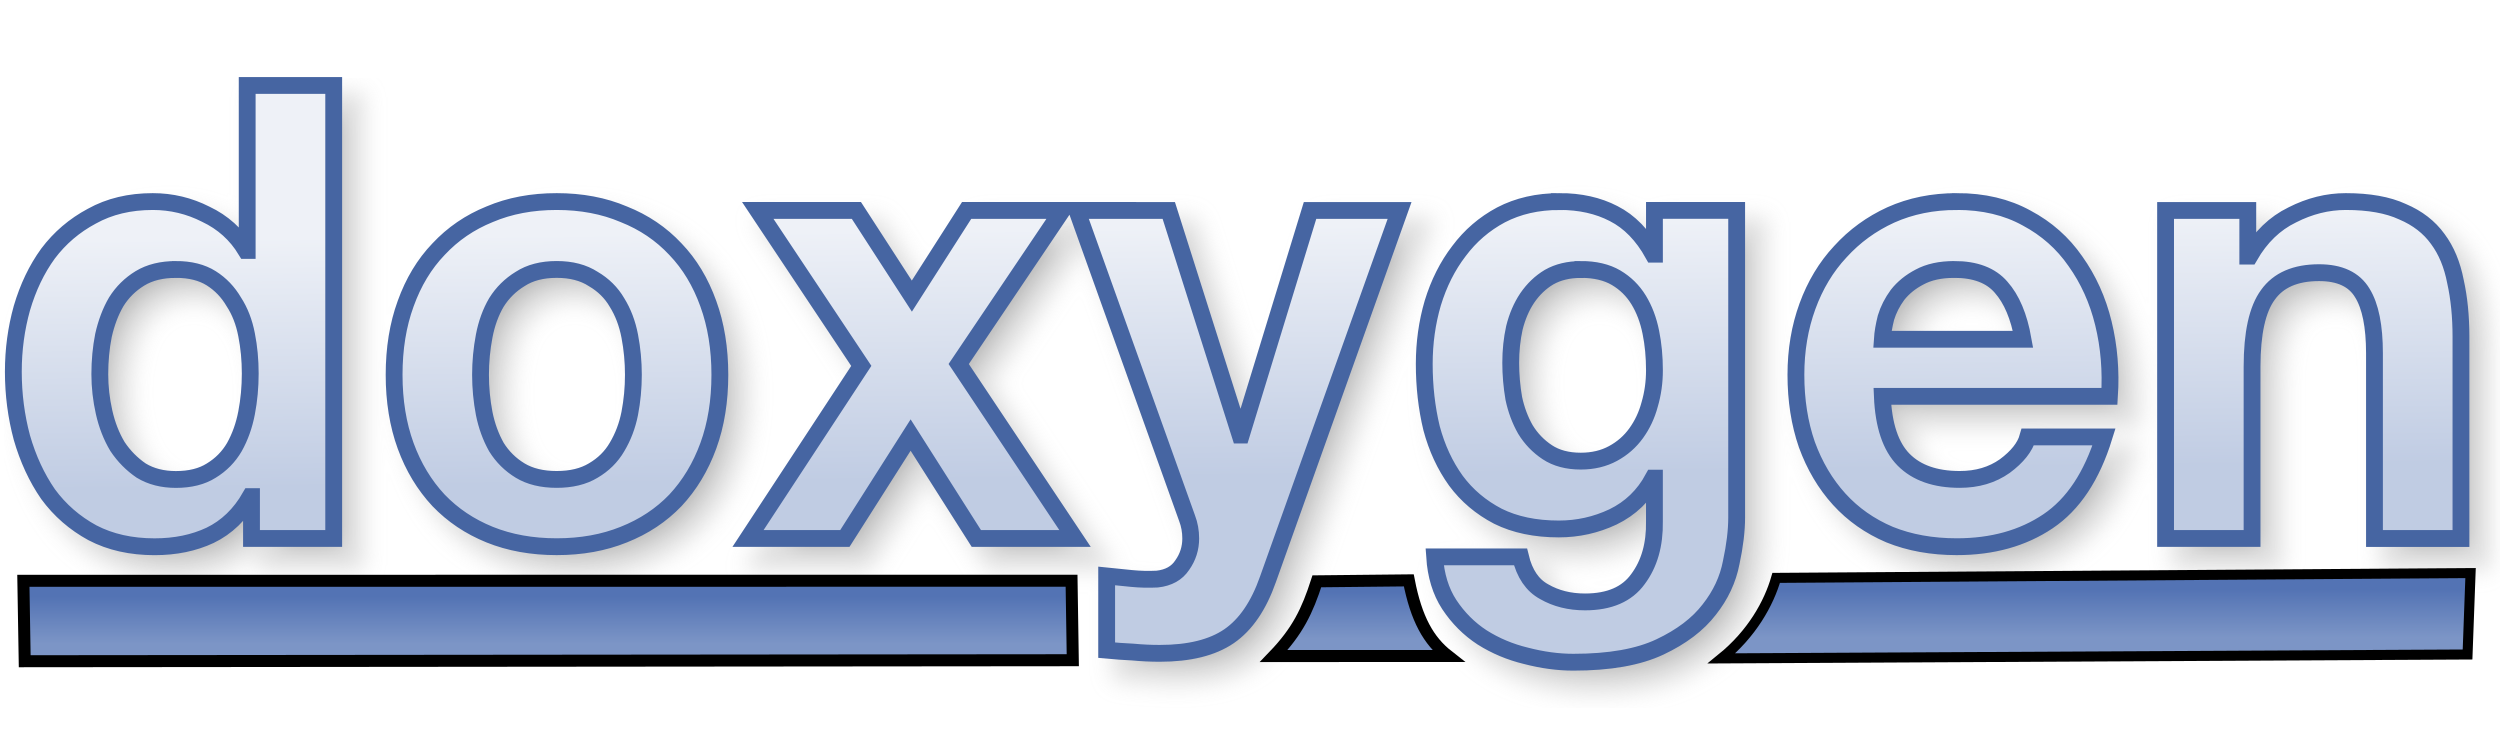
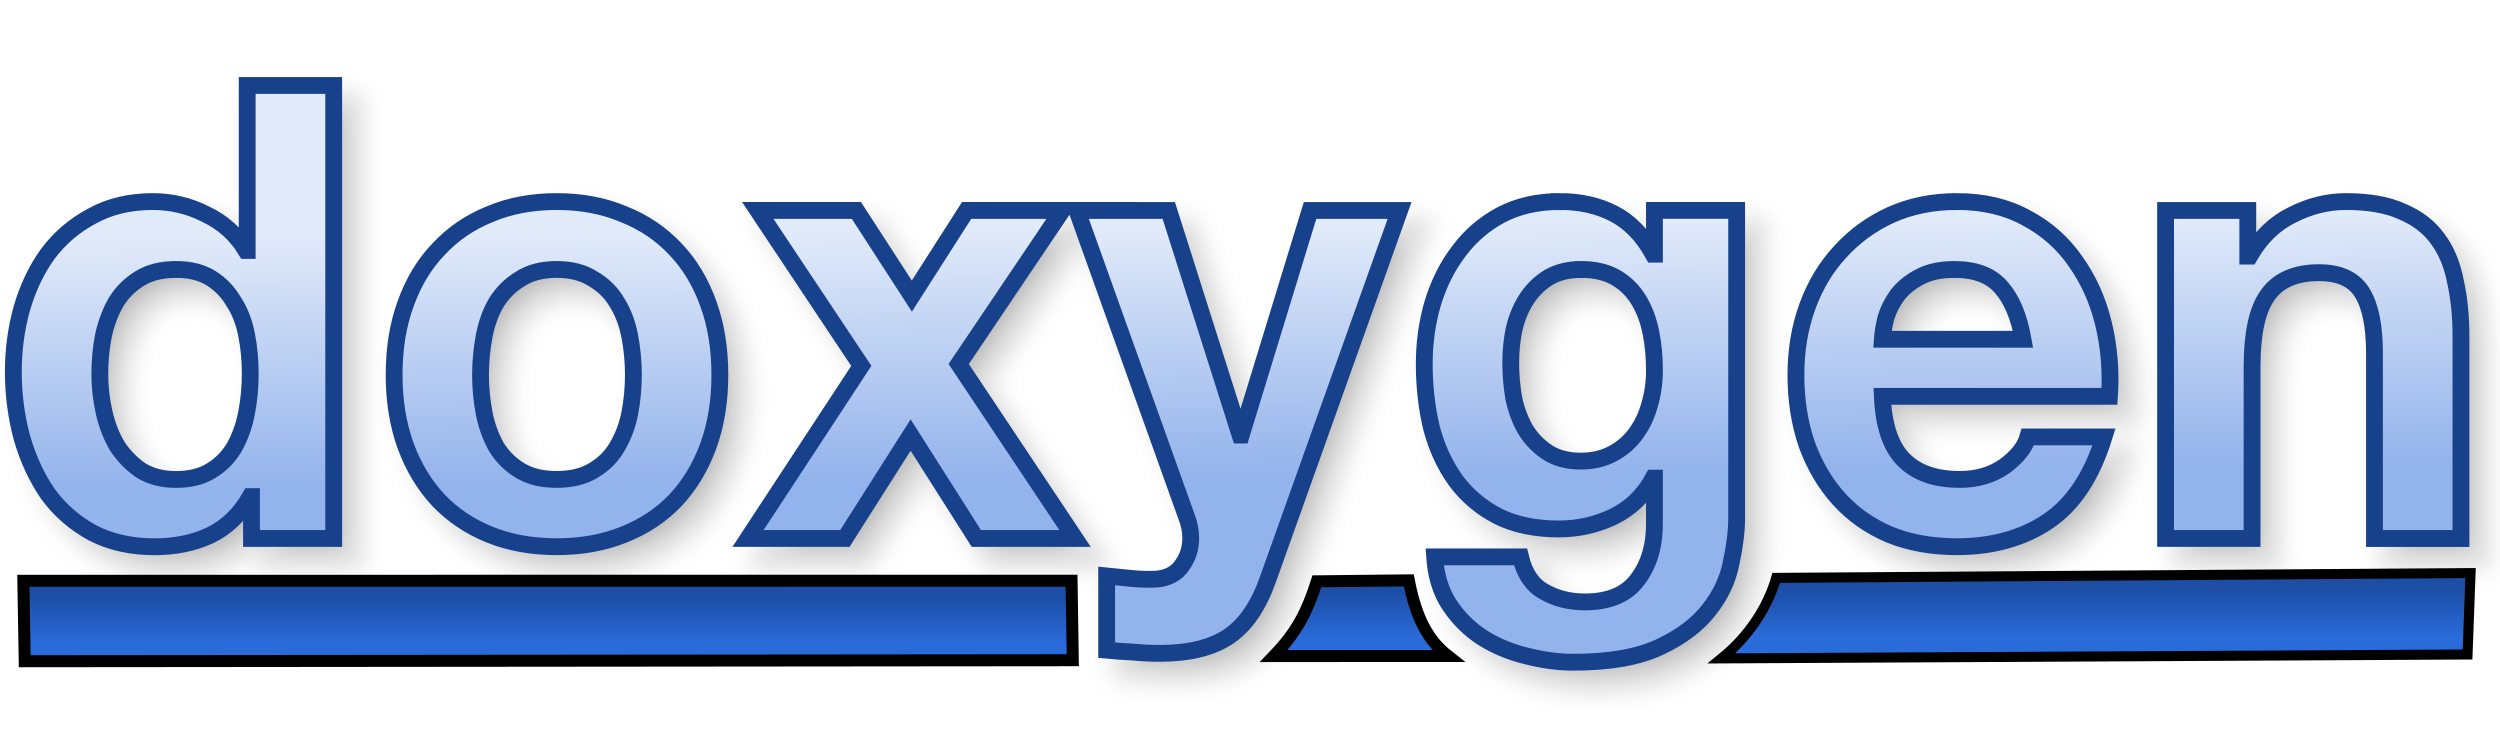
<svg xmlns="http://www.w3.org/2000/svg" xmlns:xlink="http://www.w3.org/1999/xlink" version="1.1" viewBox="0 0 104 31">
  <defs>
    <linearGradient id="a">
-       <stop stop-color="#5373B4" offset="0" />
-       <stop stop-color="#7C95C6" offset="1" />
+       <stop stop-color="#1C4EA6" offset="0" />
+       <stop stop-color="#2A6BDA" offset="1" />
    </linearGradient>
    <linearGradient id="d" x1="31.474" x2="31.474" y1="24.821" y2="26.773" gradientUnits="userSpaceOnUse" xlink:href="#a" />
    <linearGradient id="c" x1="31.474" x2="31.474" y1="24.821" y2="26.773" gradientTransform="matrix(.6816 0 0 1.0248 72.391 -.91809)" gradientUnits="userSpaceOnUse" xlink:href="#a" />
    <linearGradient id="b" x1="56.295" x2="56.295" y1="24.622" y2="26.574" gradientUnits="userSpaceOnUse" xlink:href="#a" />
    <linearGradient id="e" x1="49.067" x2="48.956" y1="19.719" y2="9.523" gradientTransform="matrix(.97968 0 0 1.0207 -.25579 -.25579)" gradientUnits="userSpaceOnUse">
-       <stop stop-color="#C0CCE3" offset="0" />
-       <stop stop-color="#EEF1F7" offset="1" />
+       <stop stop-color="#93B3EC" offset="0" />
+       <stop stop-color="#E1EAF9" offset="1" />
    </linearGradient>
    <filter id="f" x="-.011" y="-.045" width="1.021" height="1.091" color-interpolation-filters="sRGB">
      <feGaussianBlur stdDeviation="0.453" />
    </filter>
  </defs>
  <g>
    <path transform="translate(-2.5759 -27.848)" d="m13.609 32.203v6.863h-0.051c-0.405-0.669-0.963-1.171-1.672-1.506-0.692-0.352-1.428-0.527-2.205-0.527-0.963 0-1.807 0.203-2.533 0.607-0.726 0.387-1.334 0.906-1.824 1.557-0.473 0.651-0.835 1.409-1.088 2.272-0.236 0.845-0.355 1.724-0.355 2.639 0 0.95 0.119 1.864 0.355 2.744 0.253 0.88 0.615 1.663 1.088 2.35 0.49 0.669 1.107 1.207 1.85 1.611 0.743 0.387 1.604 0.58 2.584 0.58 0.861 0 1.631-0.158 2.307-0.475 0.692-0.334 1.25-0.872 1.672-1.611h0.051v1.742h3.42v-18.846zm12.875 4.83c-1.03 0-1.96 0.175-2.787 0.527-0.828 0.334-1.536 0.82-2.127 1.453-0.591 0.616-1.048 1.372-1.369 2.269-0.321 0.88-0.48 1.866-0.48 2.957s0.16 2.075 0.48 2.955c0.321 0.88 0.778 1.636 1.369 2.269 0.591 0.616 1.299 1.091 2.127 1.426 0.828 0.334 1.757 0.502 2.787 0.502 1.03 0 1.96-0.168 2.787-0.502 0.844-0.334 1.561-0.81 2.152-1.426 0.591-0.633 1.048-1.39 1.369-2.269 0.321-0.88 0.48-1.864 0.48-2.955s-0.16-2.077-0.48-2.957c-0.321-0.897-0.778-1.654-1.369-2.269-0.591-0.633-1.308-1.119-2.152-1.453-0.828-0.352-1.757-0.527-2.787-0.527zm41.715 0c-0.912 0-1.722 0.185-2.432 0.555-0.692 0.37-1.275 0.87-1.748 1.504-0.473 0.616-0.837 1.337-1.09 2.164-0.236 0.809-0.354 1.655-0.354 2.535 0 0.933 0.1 1.821 0.303 2.666 0.22 0.827 0.558 1.556 1.014 2.189 0.456 0.616 1.039 1.109 1.748 1.478 0.709 0.352 1.554 0.529 2.533 0.529 0.794 0 1.545-0.168 2.254-0.502 0.726-0.352 1.283-0.89 1.672-1.611h0.051v1.795c0.017 0.968-0.211 1.769-0.684 2.402-0.456 0.633-1.19 0.951-2.203 0.951-0.642 0-1.208-0.142-1.697-0.424-0.49-0.264-0.819-0.747-0.988-1.451h-3.572c0.051 0.774 0.253 1.435 0.607 1.98 0.372 0.563 0.829 1.019 1.369 1.371 0.557 0.352 1.166 0.607 1.824 0.766 0.676 0.176 1.333 0.266 1.975 0.266 1.503 0 2.703-0.212 3.598-0.635 0.895-0.422 1.58-0.941 2.053-1.557 0.473-0.598 0.777-1.249 0.912-1.953 0.152-0.704 0.227-1.329 0.227-1.875v-12.775h-3.42v1.822h-0.051c-0.439-0.792-0.988-1.355-1.647-1.69-0.642-0.334-1.393-0.502-2.254-0.502zm16.523 0c-0.996 0-1.909 0.185-2.736 0.555-0.811 0.37-1.512 0.88-2.103 1.531-0.591 0.633-1.046 1.39-1.367 2.269s-0.48 1.831-0.48 2.852c0 1.056 0.151 2.022 0.455 2.902 0.321 0.88 0.768 1.636 1.342 2.269 0.574 0.633 1.276 1.127 2.103 1.478 0.828 0.334 1.757 0.502 2.787 0.502 1.486 0 2.752-0.353 3.799-1.057 1.047-0.704 1.825-1.873 2.332-3.51h-3.168c-0.118 0.422-0.439 0.828-0.963 1.215-0.524 0.37-1.147 0.553-1.873 0.553-1.013 0-1.792-0.273-2.332-0.818-0.54-0.545-0.836-1.425-0.887-2.639h9.449c0.068-1.056-0.016-2.067-0.252-3.035-0.236-0.968-0.626-1.829-1.166-2.586-0.524-0.757-1.2-1.355-2.027-1.795-0.828-0.458-1.797-0.688-2.912-0.688zm16.189 0c-0.76 0-1.502 0.185-2.228 0.555-0.726 0.352-1.317 0.923-1.773 1.715h-0.076v-1.9h-3.42v13.646h3.598v-7.152c0-1.39 0.219-2.384 0.658-2.982 0.439-0.616 1.149-0.924 2.129-0.924 0.861 0 1.461 0.281 1.799 0.844 0.338 0.545 0.506 1.382 0.506 2.508v7.707h3.598v-8.393c0-0.845-0.076-1.611-0.229-2.297-0.135-0.704-0.38-1.292-0.734-1.768-0.355-0.493-0.844-0.873-1.469-1.137-0.608-0.282-1.395-0.422-2.357-0.422zm-66.063 0.369 4.307 6.467-4.713 7.18h4.029l2.736-4.303 2.734 4.303h4.106l-4.84-7.258 4.307-6.389h-3.977l-2.279 3.564-2.307-3.564zm13.275 0 4.584 12.803c0.101 0.264 0.152 0.545 0.152 0.844 0 0.405-0.117 0.775-0.354 1.109-0.22 0.334-0.566 0.527-1.039 0.58-0.355 0.018-0.71 0.01-1.065-0.025-0.355-0.035-0.701-0.07-1.039-0.105v3.088c0.372 0.035 0.735 0.061 1.09 0.078 0.372 0.035 0.744 0.053 1.115 0.053 1.233 0 2.194-0.238 2.887-0.713 0.692-0.475 1.233-1.266 1.621-2.375l5.473-15.336h-3.725l-2.861 9.344h-0.051l-2.965-9.344zm-37.48 2.455c0.591 0 1.082 0.123 1.471 0.369 0.388 0.246 0.699 0.572 0.936 0.977 0.253 0.387 0.432 0.845 0.533 1.373 0.101 0.51 0.152 1.048 0.152 1.611 0 0.563-0.051 1.107-0.152 1.635-0.101 0.528-0.271 1.004-0.508 1.426-0.236 0.405-0.556 0.73-0.961 0.977-0.388 0.246-0.88 0.369-1.471 0.369-0.557 0-1.038-0.123-1.443-0.369-0.388-0.264-0.718-0.597-0.988-1.002-0.253-0.422-0.438-0.898-0.557-1.426s-0.178-1.056-0.178-1.584c-1e-7 -0.563 0.051-1.099 0.152-1.609 0.118-0.528 0.295-0.996 0.531-1.4 0.253-0.405 0.583-0.73 0.988-0.977 0.405-0.246 0.903-0.369 1.494-0.369zm15.84 0c0.608 0 1.114 0.133 1.52 0.396 0.422 0.246 0.752 0.572 0.988 0.977 0.253 0.405 0.43 0.871 0.531 1.398 0.101 0.528 0.152 1.066 0.152 1.611 0 0.545-0.051 1.081-0.152 1.609-0.101 0.51-0.278 0.976-0.531 1.398-0.236 0.405-0.566 0.73-0.988 0.977-0.405 0.246-0.912 0.369-1.52 0.369-0.608 0-1.114-0.123-1.52-0.369s-0.735-0.572-0.988-0.977c-0.236-0.422-0.406-0.888-0.508-1.398-0.101-0.528-0.152-1.064-0.152-1.609 0-0.545 0.051-1.083 0.152-1.611 0.101-0.528 0.271-0.994 0.508-1.398 0.253-0.405 0.583-0.73 0.988-0.977 0.405-0.264 0.912-0.396 1.52-0.396zm42.602 0c0.591 0 1.08 0.115 1.469 0.344 0.388 0.229 0.701 0.537 0.938 0.924 0.236 0.387 0.406 0.835 0.508 1.346 0.101 0.493 0.15 1.021 0.15 1.584 0 0.493-0.066 0.968-0.201 1.426-0.118 0.44-0.305 0.836-0.559 1.188-0.253 0.352-0.574 0.633-0.963 0.844-0.388 0.211-0.835 0.318-1.342 0.318-0.557 0-1.021-0.125-1.393-0.371-0.372-0.246-0.676-0.562-0.912-0.949-0.22-0.387-0.381-0.818-0.482-1.293-0.084-0.493-0.127-0.986-0.127-1.478 0-0.51 0.051-0.994 0.152-1.451 0.118-0.475 0.297-0.89 0.533-1.242 0.253-0.37 0.557-0.66 0.912-0.871 0.372-0.211 0.81-0.316 1.316-0.316zm15.535 0c0.878 0 1.529 0.248 1.951 0.74 0.439 0.493 0.743 1.214 0.912 2.164h-5.854c0.017-0.264 0.068-0.564 0.152-0.898 0.101-0.334 0.263-0.65 0.482-0.949 0.236-0.299 0.541-0.547 0.912-0.74 0.388-0.211 0.869-0.316 1.443-0.316z" filter="url(#f)" opacity=".3" stroke="#969696" />
    <path d="m0.972 24.161 43.605-0.002 0.051 3.306-43.6 0.042z" fill="url(#d)" stroke="#000" stroke-width=".5" />
-     <path d="m10.283 3.555v6.863h-0.051c-0.405-0.669-0.963-1.171-1.672-1.506-0.692-0.352-1.428-0.527-2.205-0.527-0.963 0-1.807 0.203-2.533 0.607-0.726 0.387-1.334 0.906-1.824 1.557-0.473 0.651-0.835 1.409-1.088 2.272-0.236 0.845-0.355 1.724-0.355 2.639 0 0.95 0.119 1.864 0.355 2.744 0.253 0.88 0.615 1.663 1.088 2.35 0.49 0.669 1.107 1.207 1.85 1.611 0.743 0.387 1.604 0.58 2.584 0.58 0.861 0 1.631-0.158 2.307-0.475 0.692-0.334 1.25-0.872 1.672-1.611h0.051v1.742h3.42v-18.846zm12.875 4.83c-1.03 0-1.96 0.175-2.787 0.527-0.828 0.334-1.536 0.82-2.127 1.453-0.591 0.616-1.048 1.372-1.369 2.269-0.321 0.88-0.48 1.866-0.48 2.957s0.16 2.075 0.48 2.955c0.321 0.88 0.778 1.636 1.369 2.269 0.591 0.616 1.299 1.091 2.127 1.426 0.828 0.334 1.757 0.502 2.787 0.502 1.03 0 1.96-0.168 2.787-0.502 0.844-0.334 1.561-0.81 2.152-1.426 0.591-0.633 1.048-1.39 1.369-2.269 0.321-0.88 0.48-1.864 0.48-2.955s-0.16-2.077-0.48-2.957c-0.321-0.897-0.778-1.654-1.369-2.269-0.591-0.633-1.308-1.119-2.152-1.453-0.828-0.352-1.757-0.527-2.787-0.527zm41.715 0c-0.912 0-1.722 0.185-2.432 0.555-0.692 0.37-1.275 0.87-1.748 1.504-0.473 0.616-0.837 1.337-1.09 2.164-0.236 0.809-0.354 1.655-0.354 2.535 0 0.933 0.1 1.821 0.303 2.666 0.22 0.827 0.558 1.556 1.014 2.189 0.456 0.616 1.039 1.109 1.748 1.478 0.709 0.352 1.554 0.529 2.533 0.529 0.794 0 1.545-0.168 2.254-0.502 0.726-0.352 1.283-0.89 1.672-1.611h0.051v1.795c0.017 0.968-0.211 1.769-0.684 2.402-0.456 0.633-1.19 0.951-2.203 0.951-0.642 0-1.208-0.142-1.697-0.424-0.49-0.264-0.819-0.747-0.988-1.451h-3.572c0.051 0.774 0.253 1.435 0.607 1.98 0.372 0.563 0.829 1.019 1.369 1.371 0.557 0.352 1.166 0.607 1.824 0.766 0.676 0.176 1.333 0.266 1.975 0.266 1.503 0 2.703-0.212 3.598-0.635 0.895-0.422 1.58-0.941 2.053-1.557 0.473-0.598 0.777-1.249 0.912-1.953 0.152-0.704 0.227-1.329 0.227-1.875v-12.775h-3.42v1.822h-0.051c-0.439-0.792-0.988-1.355-1.647-1.69-0.642-0.334-1.393-0.502-2.254-0.502zm16.523 0c-0.996 0-1.909 0.185-2.736 0.555-0.811 0.37-1.512 0.88-2.103 1.531-0.591 0.633-1.046 1.39-1.367 2.269s-0.48 1.831-0.48 2.852c0 1.056 0.151 2.022 0.455 2.902 0.321 0.88 0.768 1.636 1.342 2.269 0.574 0.633 1.276 1.127 2.103 1.478 0.828 0.334 1.757 0.502 2.787 0.502 1.486 0 2.752-0.353 3.799-1.057 1.047-0.704 1.825-1.873 2.332-3.51h-3.168c-0.118 0.422-0.439 0.828-0.963 1.215-0.524 0.37-1.147 0.553-1.873 0.553-1.013 0-1.792-0.273-2.332-0.818-0.54-0.545-0.836-1.425-0.887-2.639h9.449c0.068-1.056-0.016-2.067-0.252-3.035-0.236-0.968-0.626-1.829-1.166-2.586-0.524-0.757-1.2-1.355-2.027-1.795-0.828-0.458-1.797-0.688-2.912-0.688zm16.189 0c-0.76 0-1.502 0.185-2.228 0.555-0.726 0.352-1.317 0.923-1.773 1.715h-0.076v-1.9h-3.42v13.646h3.598v-7.152c0-1.39 0.219-2.384 0.658-2.982 0.439-0.616 1.149-0.924 2.129-0.924 0.861 0 1.461 0.281 1.799 0.844 0.338 0.545 0.506 1.382 0.506 2.508v7.707h3.598v-8.393c0-0.845-0.076-1.611-0.229-2.297-0.135-0.704-0.38-1.292-0.734-1.768-0.355-0.493-0.844-0.873-1.469-1.137-0.608-0.282-1.395-0.422-2.357-0.422zm-66.062 0.369 4.307 6.467-4.713 7.18h4.029l2.736-4.303 2.734 4.303h4.106l-4.84-7.258 4.307-6.389h-3.977l-2.279 3.564-2.307-3.564zm13.275 0 4.584 12.803c0.101 0.264 0.152 0.545 0.152 0.844 0 0.405-0.117 0.775-0.354 1.109-0.22 0.334-0.566 0.527-1.039 0.58-0.355 0.018-0.71 0.01-1.065-0.025-0.355-0.035-0.701-0.07-1.039-0.105v3.088c0.372 0.035 0.735 0.061 1.09 0.078 0.372 0.035 0.744 0.053 1.115 0.053 1.233 0 2.194-0.238 2.887-0.713 0.692-0.475 1.233-1.266 1.621-2.375l5.473-15.336h-3.725l-2.861 9.344h-0.051l-2.965-9.344zm-37.48 2.455c0.591 0 1.082 0.123 1.471 0.369s0.699 0.572 0.936 0.977c0.253 0.387 0.432 0.845 0.533 1.373 0.101 0.51 0.152 1.048 0.152 1.611 0 0.563-0.051 1.107-0.152 1.635-0.101 0.528-0.271 1.004-0.508 1.426-0.236 0.405-0.556 0.73-0.961 0.977-0.388 0.246-0.88 0.369-1.471 0.369-0.557 0-1.038-0.123-1.443-0.369-0.388-0.264-0.718-0.597-0.988-1.002-0.253-0.422-0.438-0.898-0.557-1.426s-0.178-1.056-0.178-1.584c-1e-7 -0.563 0.051-1.099 0.152-1.609 0.118-0.528 0.295-0.996 0.531-1.4 0.253-0.405 0.583-0.73 0.988-0.977 0.405-0.246 0.903-0.369 1.494-0.369zm15.84 0c0.608 0 1.114 0.133 1.52 0.396 0.422 0.246 0.752 0.572 0.988 0.977 0.253 0.405 0.43 0.871 0.531 1.398 0.101 0.528 0.152 1.066 0.152 1.611 0 0.545-0.051 1.081-0.152 1.609-0.101 0.51-0.278 0.976-0.531 1.398-0.236 0.405-0.566 0.73-0.988 0.977-0.405 0.246-0.912 0.369-1.52 0.369-0.608 0-1.114-0.123-1.52-0.369s-0.735-0.572-0.988-0.977c-0.236-0.422-0.406-0.888-0.508-1.398-0.101-0.528-0.152-1.064-0.152-1.609 0-0.545 0.051-1.083 0.152-1.611 0.101-0.528 0.271-0.994 0.508-1.398 0.253-0.405 0.583-0.73 0.988-0.977 0.405-0.264 0.912-0.396 1.52-0.396zm42.602 0c0.591 0 1.08 0.115 1.469 0.344 0.388 0.229 0.701 0.537 0.938 0.924 0.236 0.387 0.406 0.835 0.508 1.346 0.101 0.493 0.15 1.021 0.15 1.584 0 0.493-0.066 0.968-0.201 1.426-0.118 0.44-0.305 0.836-0.559 1.188-0.253 0.352-0.574 0.633-0.963 0.844-0.388 0.211-0.835 0.318-1.342 0.318-0.557 0-1.021-0.125-1.393-0.371-0.372-0.246-0.676-0.562-0.912-0.949-0.22-0.387-0.381-0.818-0.482-1.293-0.084-0.493-0.127-0.986-0.127-1.478 0-0.51 0.051-0.994 0.152-1.451 0.118-0.475 0.297-0.89 0.533-1.242 0.253-0.37 0.557-0.66 0.912-0.871 0.372-0.211 0.81-0.316 1.316-0.316zm15.535 0c0.878 0 1.529 0.248 1.951 0.74 0.439 0.493 0.743 1.214 0.912 2.164h-5.854c0.017-0.264 0.068-0.564 0.152-0.898 0.101-0.334 0.263-0.65 0.482-0.949 0.236-0.299 0.541-0.547 0.912-0.74 0.388-0.211 0.869-0.316 1.443-0.316z" fill="url(#e)" stroke="#4665A2" stroke-width=".7" />
+     <path d="m10.283 3.555v6.863h-0.051c-0.405-0.669-0.963-1.171-1.672-1.506-0.692-0.352-1.428-0.527-2.205-0.527-0.963 0-1.807 0.203-2.533 0.607-0.726 0.387-1.334 0.906-1.824 1.557-0.473 0.651-0.835 1.409-1.088 2.272-0.236 0.845-0.355 1.724-0.355 2.639 0 0.95 0.119 1.864 0.355 2.744 0.253 0.88 0.615 1.663 1.088 2.35 0.49 0.669 1.107 1.207 1.85 1.611 0.743 0.387 1.604 0.58 2.584 0.58 0.861 0 1.631-0.158 2.307-0.475 0.692-0.334 1.25-0.872 1.672-1.611h0.051v1.742h3.42v-18.846zm12.875 4.83c-1.03 0-1.96 0.175-2.787 0.527-0.828 0.334-1.536 0.82-2.127 1.453-0.591 0.616-1.048 1.372-1.369 2.269-0.321 0.88-0.48 1.866-0.48 2.957s0.16 2.075 0.48 2.955c0.321 0.88 0.778 1.636 1.369 2.269 0.591 0.616 1.299 1.091 2.127 1.426 0.828 0.334 1.757 0.502 2.787 0.502 1.03 0 1.96-0.168 2.787-0.502 0.844-0.334 1.561-0.81 2.152-1.426 0.591-0.633 1.048-1.39 1.369-2.269 0.321-0.88 0.48-1.864 0.48-2.955s-0.16-2.077-0.48-2.957c-0.321-0.897-0.778-1.654-1.369-2.269-0.591-0.633-1.308-1.119-2.152-1.453-0.828-0.352-1.757-0.527-2.787-0.527zm41.715 0c-0.912 0-1.722 0.185-2.432 0.555-0.692 0.37-1.275 0.87-1.748 1.504-0.473 0.616-0.837 1.337-1.09 2.164-0.236 0.809-0.354 1.655-0.354 2.535 0 0.933 0.1 1.821 0.303 2.666 0.22 0.827 0.558 1.556 1.014 2.189 0.456 0.616 1.039 1.109 1.748 1.478 0.709 0.352 1.554 0.529 2.533 0.529 0.794 0 1.545-0.168 2.254-0.502 0.726-0.352 1.283-0.89 1.672-1.611h0.051v1.795c0.017 0.968-0.211 1.769-0.684 2.402-0.456 0.633-1.19 0.951-2.203 0.951-0.642 0-1.208-0.142-1.697-0.424-0.49-0.264-0.819-0.747-0.988-1.451h-3.572c0.051 0.774 0.253 1.435 0.607 1.98 0.372 0.563 0.829 1.019 1.369 1.371 0.557 0.352 1.166 0.607 1.824 0.766 0.676 0.176 1.333 0.266 1.975 0.266 1.503 0 2.703-0.212 3.598-0.635 0.895-0.422 1.58-0.941 2.053-1.557 0.473-0.598 0.777-1.249 0.912-1.953 0.152-0.704 0.227-1.329 0.227-1.875v-12.775h-3.42v1.822h-0.051c-0.439-0.792-0.988-1.355-1.647-1.69-0.642-0.334-1.393-0.502-2.254-0.502zm16.523 0c-0.996 0-1.909 0.185-2.736 0.555-0.811 0.37-1.512 0.88-2.103 1.531-0.591 0.633-1.046 1.39-1.367 2.269s-0.48 1.831-0.48 2.852c0 1.056 0.151 2.022 0.455 2.902 0.321 0.88 0.768 1.636 1.342 2.269 0.574 0.633 1.276 1.127 2.103 1.478 0.828 0.334 1.757 0.502 2.787 0.502 1.486 0 2.752-0.353 3.799-1.057 1.047-0.704 1.825-1.873 2.332-3.51h-3.168c-0.118 0.422-0.439 0.828-0.963 1.215-0.524 0.37-1.147 0.553-1.873 0.553-1.013 0-1.792-0.273-2.332-0.818-0.54-0.545-0.836-1.425-0.887-2.639h9.449c0.068-1.056-0.016-2.067-0.252-3.035-0.236-0.968-0.626-1.829-1.166-2.586-0.524-0.757-1.2-1.355-2.027-1.795-0.828-0.458-1.797-0.688-2.912-0.688zm16.189 0c-0.76 0-1.502 0.185-2.228 0.555-0.726 0.352-1.317 0.923-1.773 1.715h-0.076v-1.9h-3.42v13.646h3.598v-7.152c0-1.39 0.219-2.384 0.658-2.982 0.439-0.616 1.149-0.924 2.129-0.924 0.861 0 1.461 0.281 1.799 0.844 0.338 0.545 0.506 1.382 0.506 2.508v7.707h3.598v-8.393c0-0.845-0.076-1.611-0.229-2.297-0.135-0.704-0.38-1.292-0.734-1.768-0.355-0.493-0.844-0.873-1.469-1.137-0.608-0.282-1.395-0.422-2.357-0.422zm-66.062 0.369 4.307 6.467-4.713 7.18h4.029l2.736-4.303 2.734 4.303h4.106l-4.84-7.258 4.307-6.389h-3.977l-2.279 3.564-2.307-3.564zm13.275 0 4.584 12.803c0.101 0.264 0.152 0.545 0.152 0.844 0 0.405-0.117 0.775-0.354 1.109-0.22 0.334-0.566 0.527-1.039 0.58-0.355 0.018-0.71 0.01-1.065-0.025-0.355-0.035-0.701-0.07-1.039-0.105v3.088c0.372 0.035 0.735 0.061 1.09 0.078 0.372 0.035 0.744 0.053 1.115 0.053 1.233 0 2.194-0.238 2.887-0.713 0.692-0.475 1.233-1.266 1.621-2.375l5.473-15.336h-3.725l-2.861 9.344h-0.051l-2.965-9.344zm-37.48 2.455c0.591 0 1.082 0.123 1.471 0.369s0.699 0.572 0.936 0.977c0.253 0.387 0.432 0.845 0.533 1.373 0.101 0.51 0.152 1.048 0.152 1.611 0 0.563-0.051 1.107-0.152 1.635-0.101 0.528-0.271 1.004-0.508 1.426-0.236 0.405-0.556 0.73-0.961 0.977-0.388 0.246-0.88 0.369-1.471 0.369-0.557 0-1.038-0.123-1.443-0.369-0.388-0.264-0.718-0.597-0.988-1.002-0.253-0.422-0.438-0.898-0.557-1.426s-0.178-1.056-0.178-1.584c-1e-7 -0.563 0.051-1.099 0.152-1.609 0.118-0.528 0.295-0.996 0.531-1.4 0.253-0.405 0.583-0.73 0.988-0.977 0.405-0.246 0.903-0.369 1.494-0.369zm15.84 0c0.608 0 1.114 0.133 1.52 0.396 0.422 0.246 0.752 0.572 0.988 0.977 0.253 0.405 0.43 0.871 0.531 1.398 0.101 0.528 0.152 1.066 0.152 1.611 0 0.545-0.051 1.081-0.152 1.609-0.101 0.51-0.278 0.976-0.531 1.398-0.236 0.405-0.566 0.73-0.988 0.977-0.405 0.246-0.912 0.369-1.52 0.369-0.608 0-1.114-0.123-1.52-0.369s-0.735-0.572-0.988-0.977c-0.236-0.422-0.406-0.888-0.508-1.398-0.101-0.528-0.152-1.064-0.152-1.609 0-0.545 0.051-1.083 0.152-1.611 0.101-0.528 0.271-0.994 0.508-1.398 0.253-0.405 0.583-0.73 0.988-0.977 0.405-0.264 0.912-0.396 1.52-0.396zm42.602 0c0.591 0 1.08 0.115 1.469 0.344 0.388 0.229 0.701 0.537 0.938 0.924 0.236 0.387 0.406 0.835 0.508 1.346 0.101 0.493 0.15 1.021 0.15 1.584 0 0.493-0.066 0.968-0.201 1.426-0.118 0.44-0.305 0.836-0.559 1.188-0.253 0.352-0.574 0.633-0.963 0.844-0.388 0.211-0.835 0.318-1.342 0.318-0.557 0-1.021-0.125-1.393-0.371-0.372-0.246-0.676-0.562-0.912-0.949-0.22-0.387-0.381-0.818-0.482-1.293-0.084-0.493-0.127-0.986-0.127-1.478 0-0.51 0.051-0.994 0.152-1.451 0.118-0.475 0.297-0.89 0.533-1.242 0.253-0.37 0.557-0.66 0.912-0.871 0.372-0.211 0.81-0.316 1.316-0.316zm15.535 0c0.878 0 1.529 0.248 1.951 0.74 0.439 0.493 0.743 1.214 0.912 2.164h-5.854c0.017-0.264 0.068-0.564 0.152-0.898 0.101-0.334 0.263-0.65 0.482-0.949 0.236-0.299 0.541-0.547 0.912-0.74 0.388-0.211 0.869-0.316 1.443-0.316z" fill="url(#e)" stroke="#17418B" stroke-width=".7" />
    <path d="m52.988 27.291c0.996-1.036 1.394-1.873 1.793-3.108l3.825-0.04c0.311 1.61 0.824 2.514 1.633 3.147z" fill="url(#b)" stroke="#000" stroke-width=".5" />
    <path d="m73.89 24.04 28.885-0.201-0.125 3.388-31.033 0.162c1.262-1.023 1.966-2.286 2.272-3.349z" fill="url(#c)" stroke="#000" stroke-width=".418" />
  </g>
</svg>
